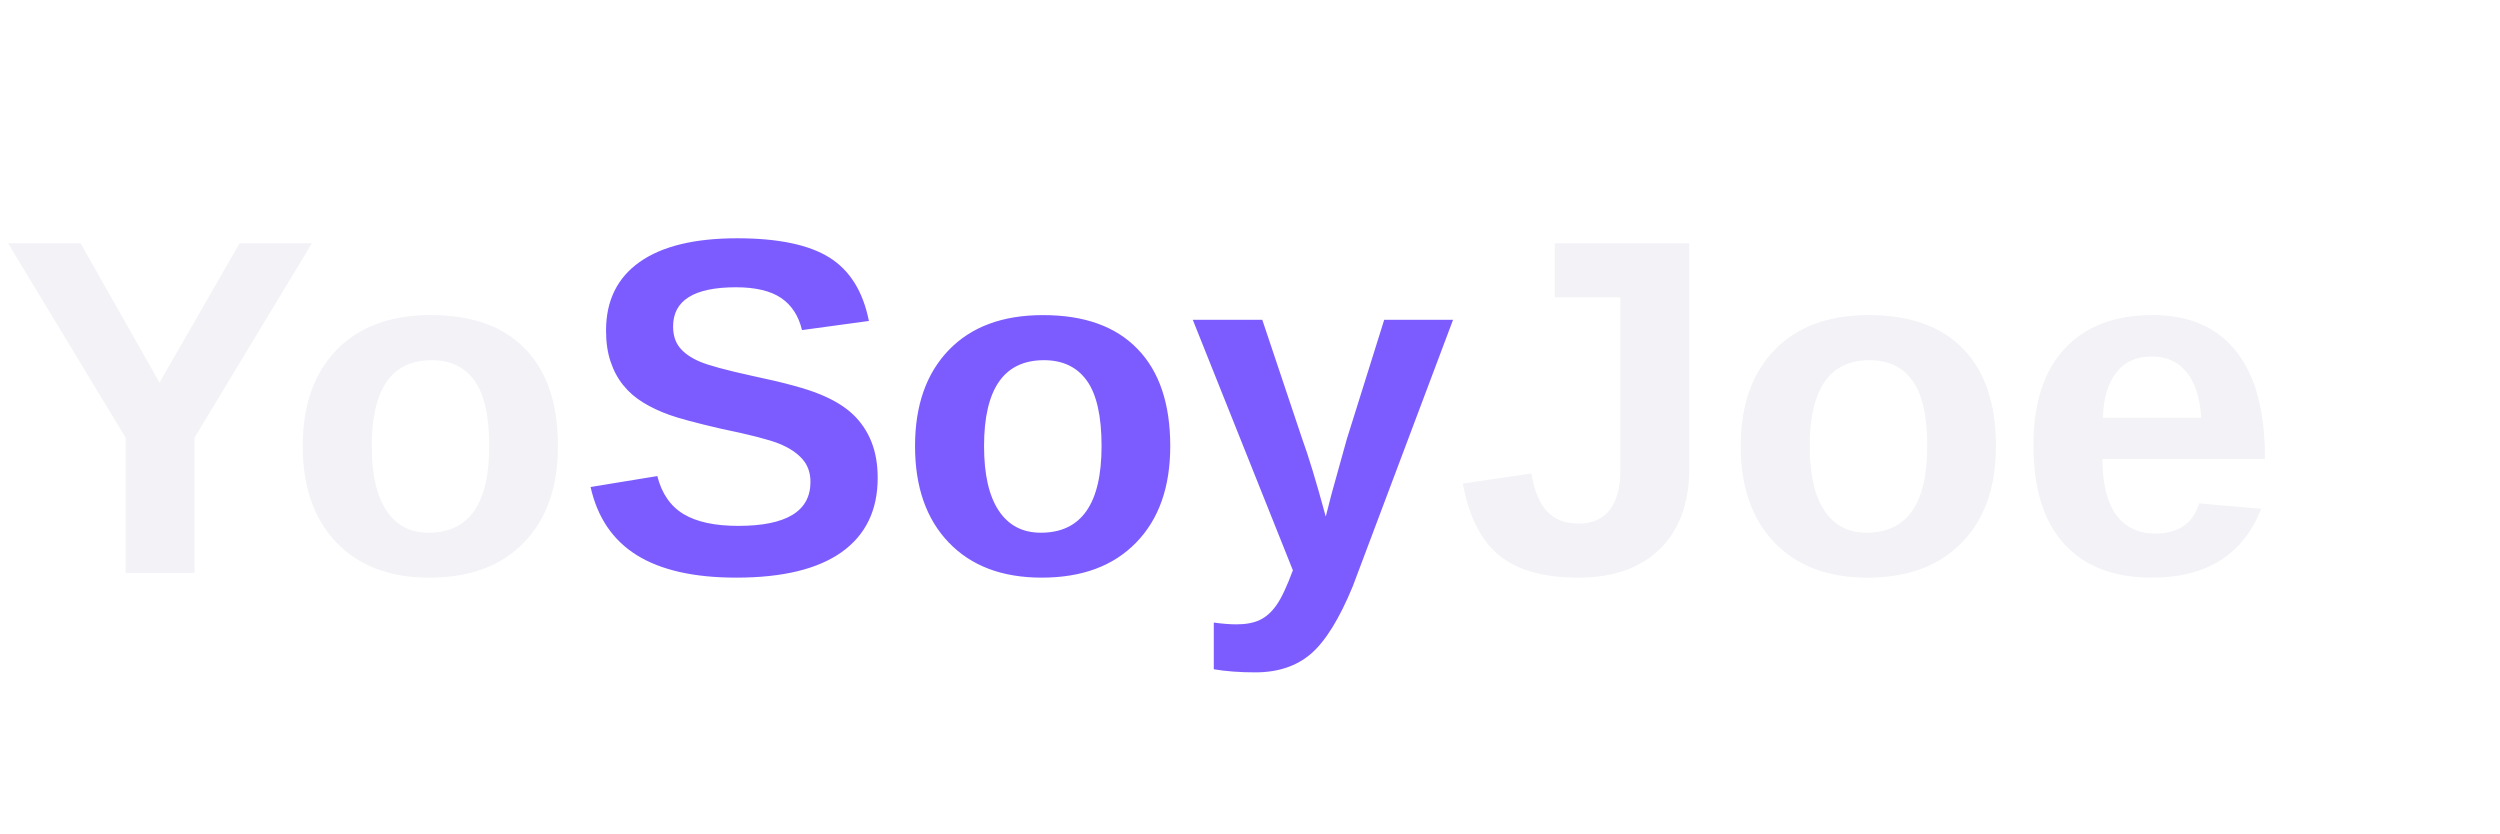
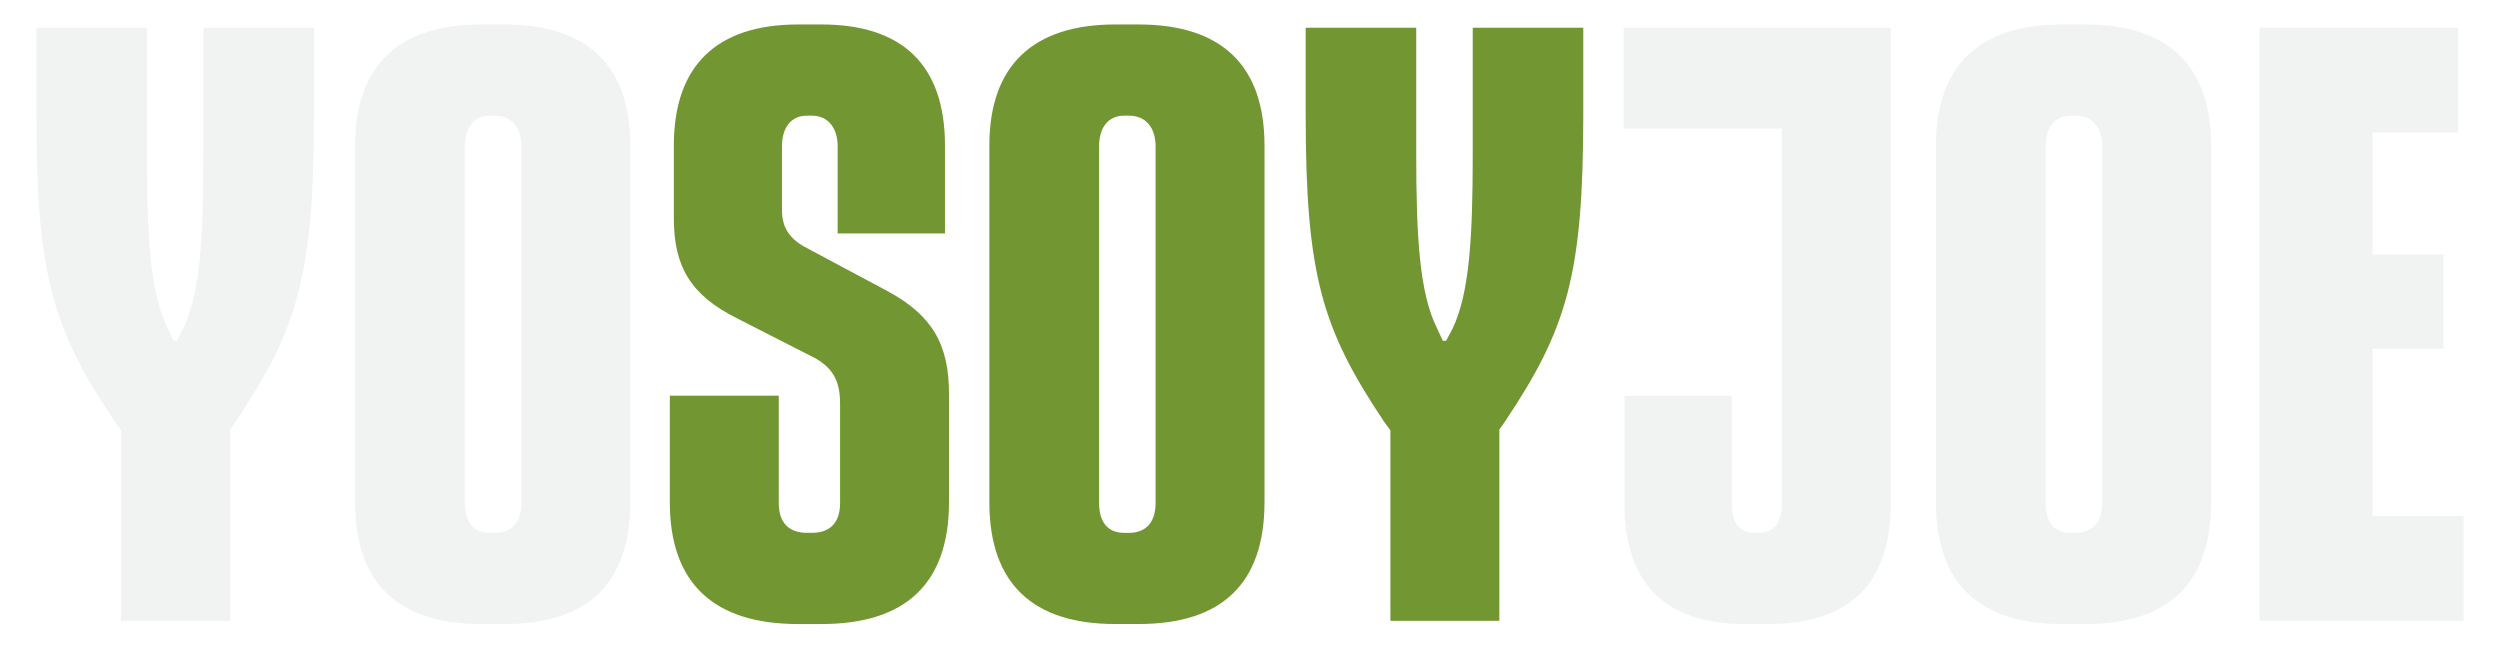
- <svg xmlns="http://www.w3.org/2000/svg" viewBox="0 0 240 80" width="240" height="80">
-   <text x="0" y="55" font-family="Arial, sans-serif" font-size="46" font-weight="800" fill="#F2F2F7">Yo<tspan fill="#7C5CFF">Soy</tspan>Joe</text>
+ <svg xmlns="http://www.w3.org/2000/svg" id="Layer_1" data-name="Layer 1" viewBox="0 0 1282.4 332.65">
+   <defs>
+     <style>
+       .cls-1 {
+         fill: #f1f2f2;
+       }
+ 
+       .cls-2 {
+         fill: #729632;
+       }
+     </style>
+   </defs>
+   <path class="cls-1" d="M62.12,318.44v-97.69l-3.31-4.55C26.93,168.6,18.66,140.87,18.66,58.5V14.21h56.71v64.57c0,43.05,1.66,71.61,10.76,89.82l2.9,6.21h1.66l3.31-6.21c8.69-18.21,10.35-46.77,10.35-89.82V14.21h56.71v44.29c0,82.37-8.28,110.1-40.15,157.71l-2.9,4.14v98.1h-55.88Z" />
+   <path class="cls-1" d="M182.16,257.6V74.64c0-40.98,22.35-62.09,64.57-62.09h12c42.63,0,64.57,21.11,64.57,62.09v182.96c0,41.81-21.94,62.5-64.57,62.5h-12c-42.22,0-64.57-20.7-64.57-62.5ZM253.77,273.33c8.69,0,13.66-5.38,13.66-15.31V75.06c0-9.52-4.97-15.73-13.66-15.73h-2.48c-8.28,0-12.83,6.21-12.83,15.73v182.96c0,9.93,4.55,15.31,12.83,15.31h2.48Z" />
+   <path class="cls-2" d="M343.59,257.6v-54.64h55.88v55.05c0,9.93,4.97,15.31,14.49,15.31h2.48c9.52,0,14.49-5.38,14.49-15.31v-50.91c0-11.18-3.31-17.8-12.42-23.18l-40.57-20.7c-24.01-12-32.29-26.91-32.29-51.33v-37.25c0-40.98,21.94-62.09,63.75-62.09h12c41.81,0,63.33,21.11,63.33,62.09v45.12h-55.05v-44.7c0-9.52-4.97-15.73-13.25-15.73h-2.48c-8.28,0-12.83,6.21-12.83,15.73v32.7c0,8.28,3.31,14.07,11.18,18.63l42.63,22.77c23.18,12.42,31.87,27.32,31.87,52.98v55.47c0,41.81-22.35,62.5-65.4,62.5h-12c-43.05,0-65.81-20.7-65.81-62.5Z" />
+   <path class="cls-2" d="M507.5,257.6V74.64c0-40.98,22.35-62.09,64.57-62.09h12c42.63,0,64.57,21.11,64.57,62.09v182.96c0,41.81-21.94,62.5-64.57,62.5h-12c-42.22,0-64.57-20.7-64.57-62.5ZM579.11,273.33c8.69,0,13.66-5.38,13.66-15.31V75.06c0-9.52-4.97-15.73-13.66-15.73h-2.48c-8.28,0-12.83,6.21-12.83,15.73v182.96c0,9.93,4.55,15.31,12.83,15.31h2.48Z" />
+   <path class="cls-2" d="M713.22,318.44v-97.69l-3.31-4.55c-31.87-47.6-40.15-75.33-40.15-157.71V14.21h56.71v64.57c0,43.05,1.66,71.61,10.76,89.82l2.9,6.21h1.66l3.31-6.21c8.69-18.21,10.35-46.77,10.35-89.82V14.21h56.71v44.29c0,82.37-8.28,110.1-40.15,157.71l-2.9,4.14v98.1h-55.88Z" />
+   <path class="cls-1" d="M894.94,320.1c-40.56,0-61.67-20.7-61.67-61.67v-55.47h55.05v55.88c0,9.11,4.14,14.49,11.59,14.49h2.48c7.45,0,11.59-5.38,11.59-14.49V65.95h-81.13V14.21h137.01v244.22c0,40.98-21.11,61.67-62.92,61.67h-12Z" />
+   <path class="cls-1" d="M993.04,257.6V74.64c0-40.98,22.35-62.09,64.57-62.09h12c42.63,0,64.57,21.11,64.57,62.09v182.96c0,41.81-21.94,62.5-64.57,62.5h-12c-42.22,0-64.57-20.7-64.57-62.5ZM1064.65,273.33c8.69,0,13.66-5.38,13.66-15.31V75.06c0-9.52-4.97-15.73-13.66-15.73h-2.48c-8.28,0-12.83,6.21-12.83,15.73v182.96c0,9.93,4.55,15.31,12.83,15.31h2.48Z" />
+   <path class="cls-1" d="M1263.74,318.44h-104.72V14.21h101.83v53.81h-43.88v62.5h36.42v48.43h-36.42v85.68h46.77v53.81Z" />
</svg>
